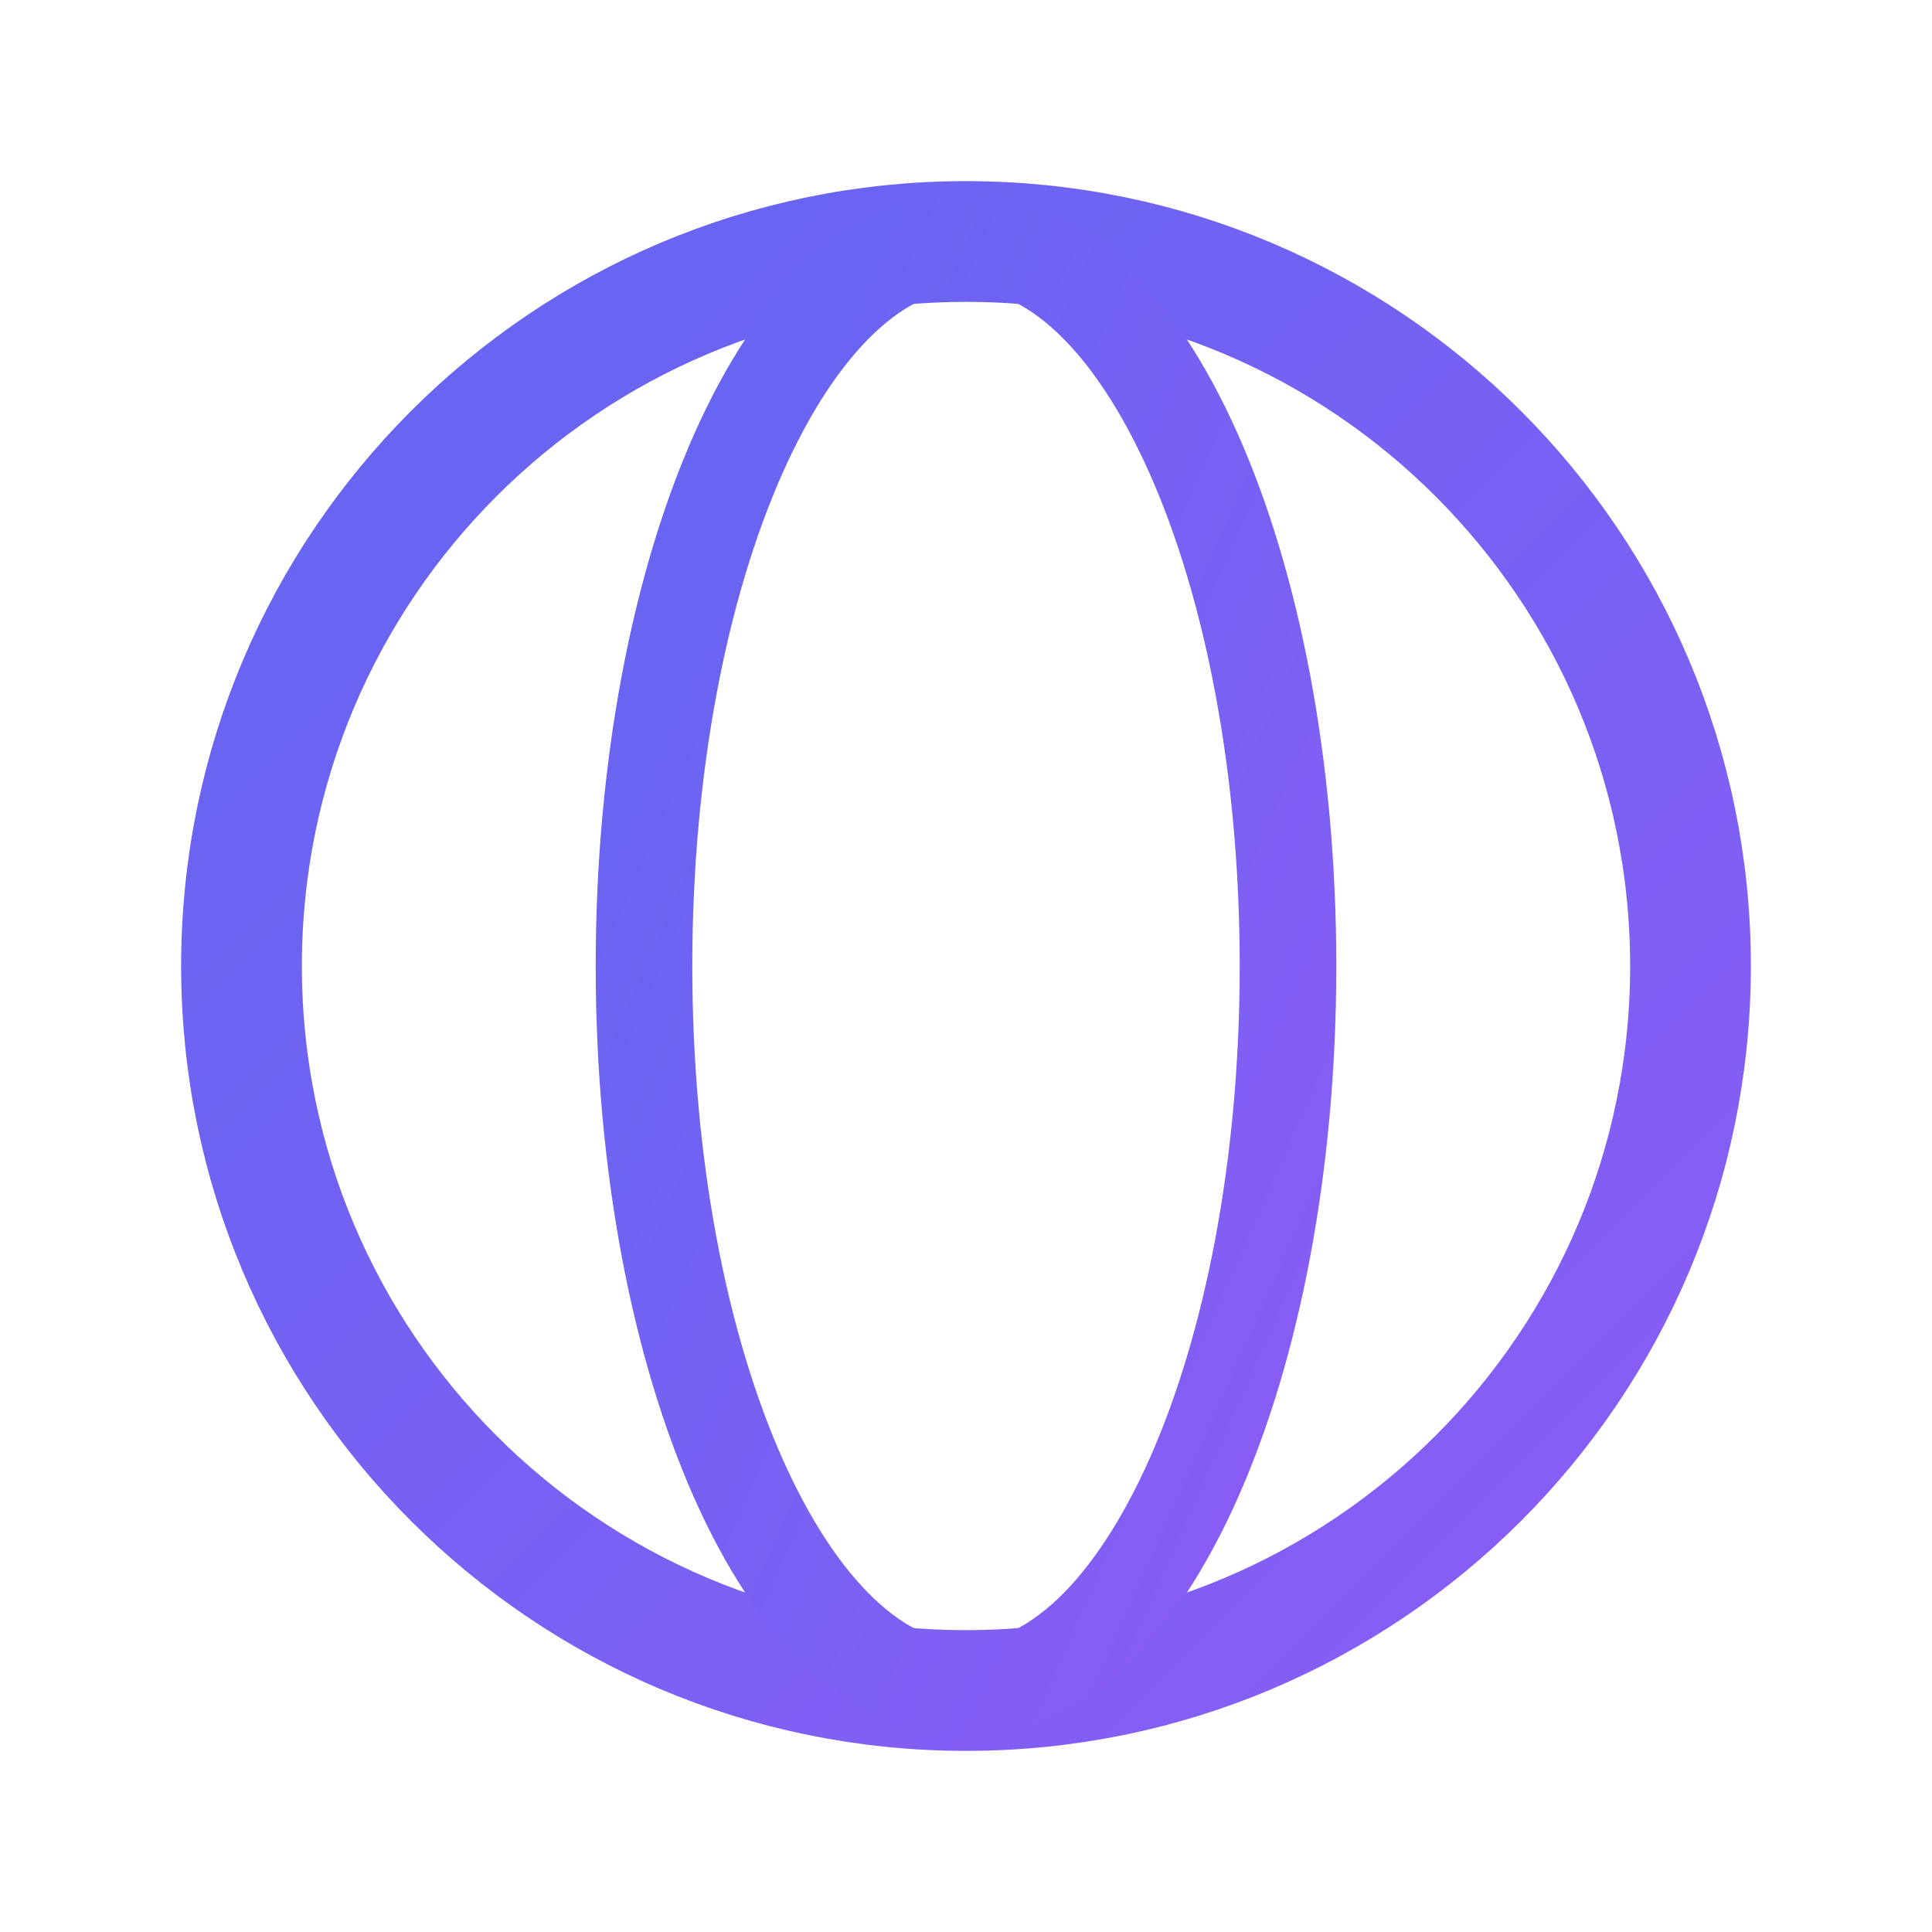
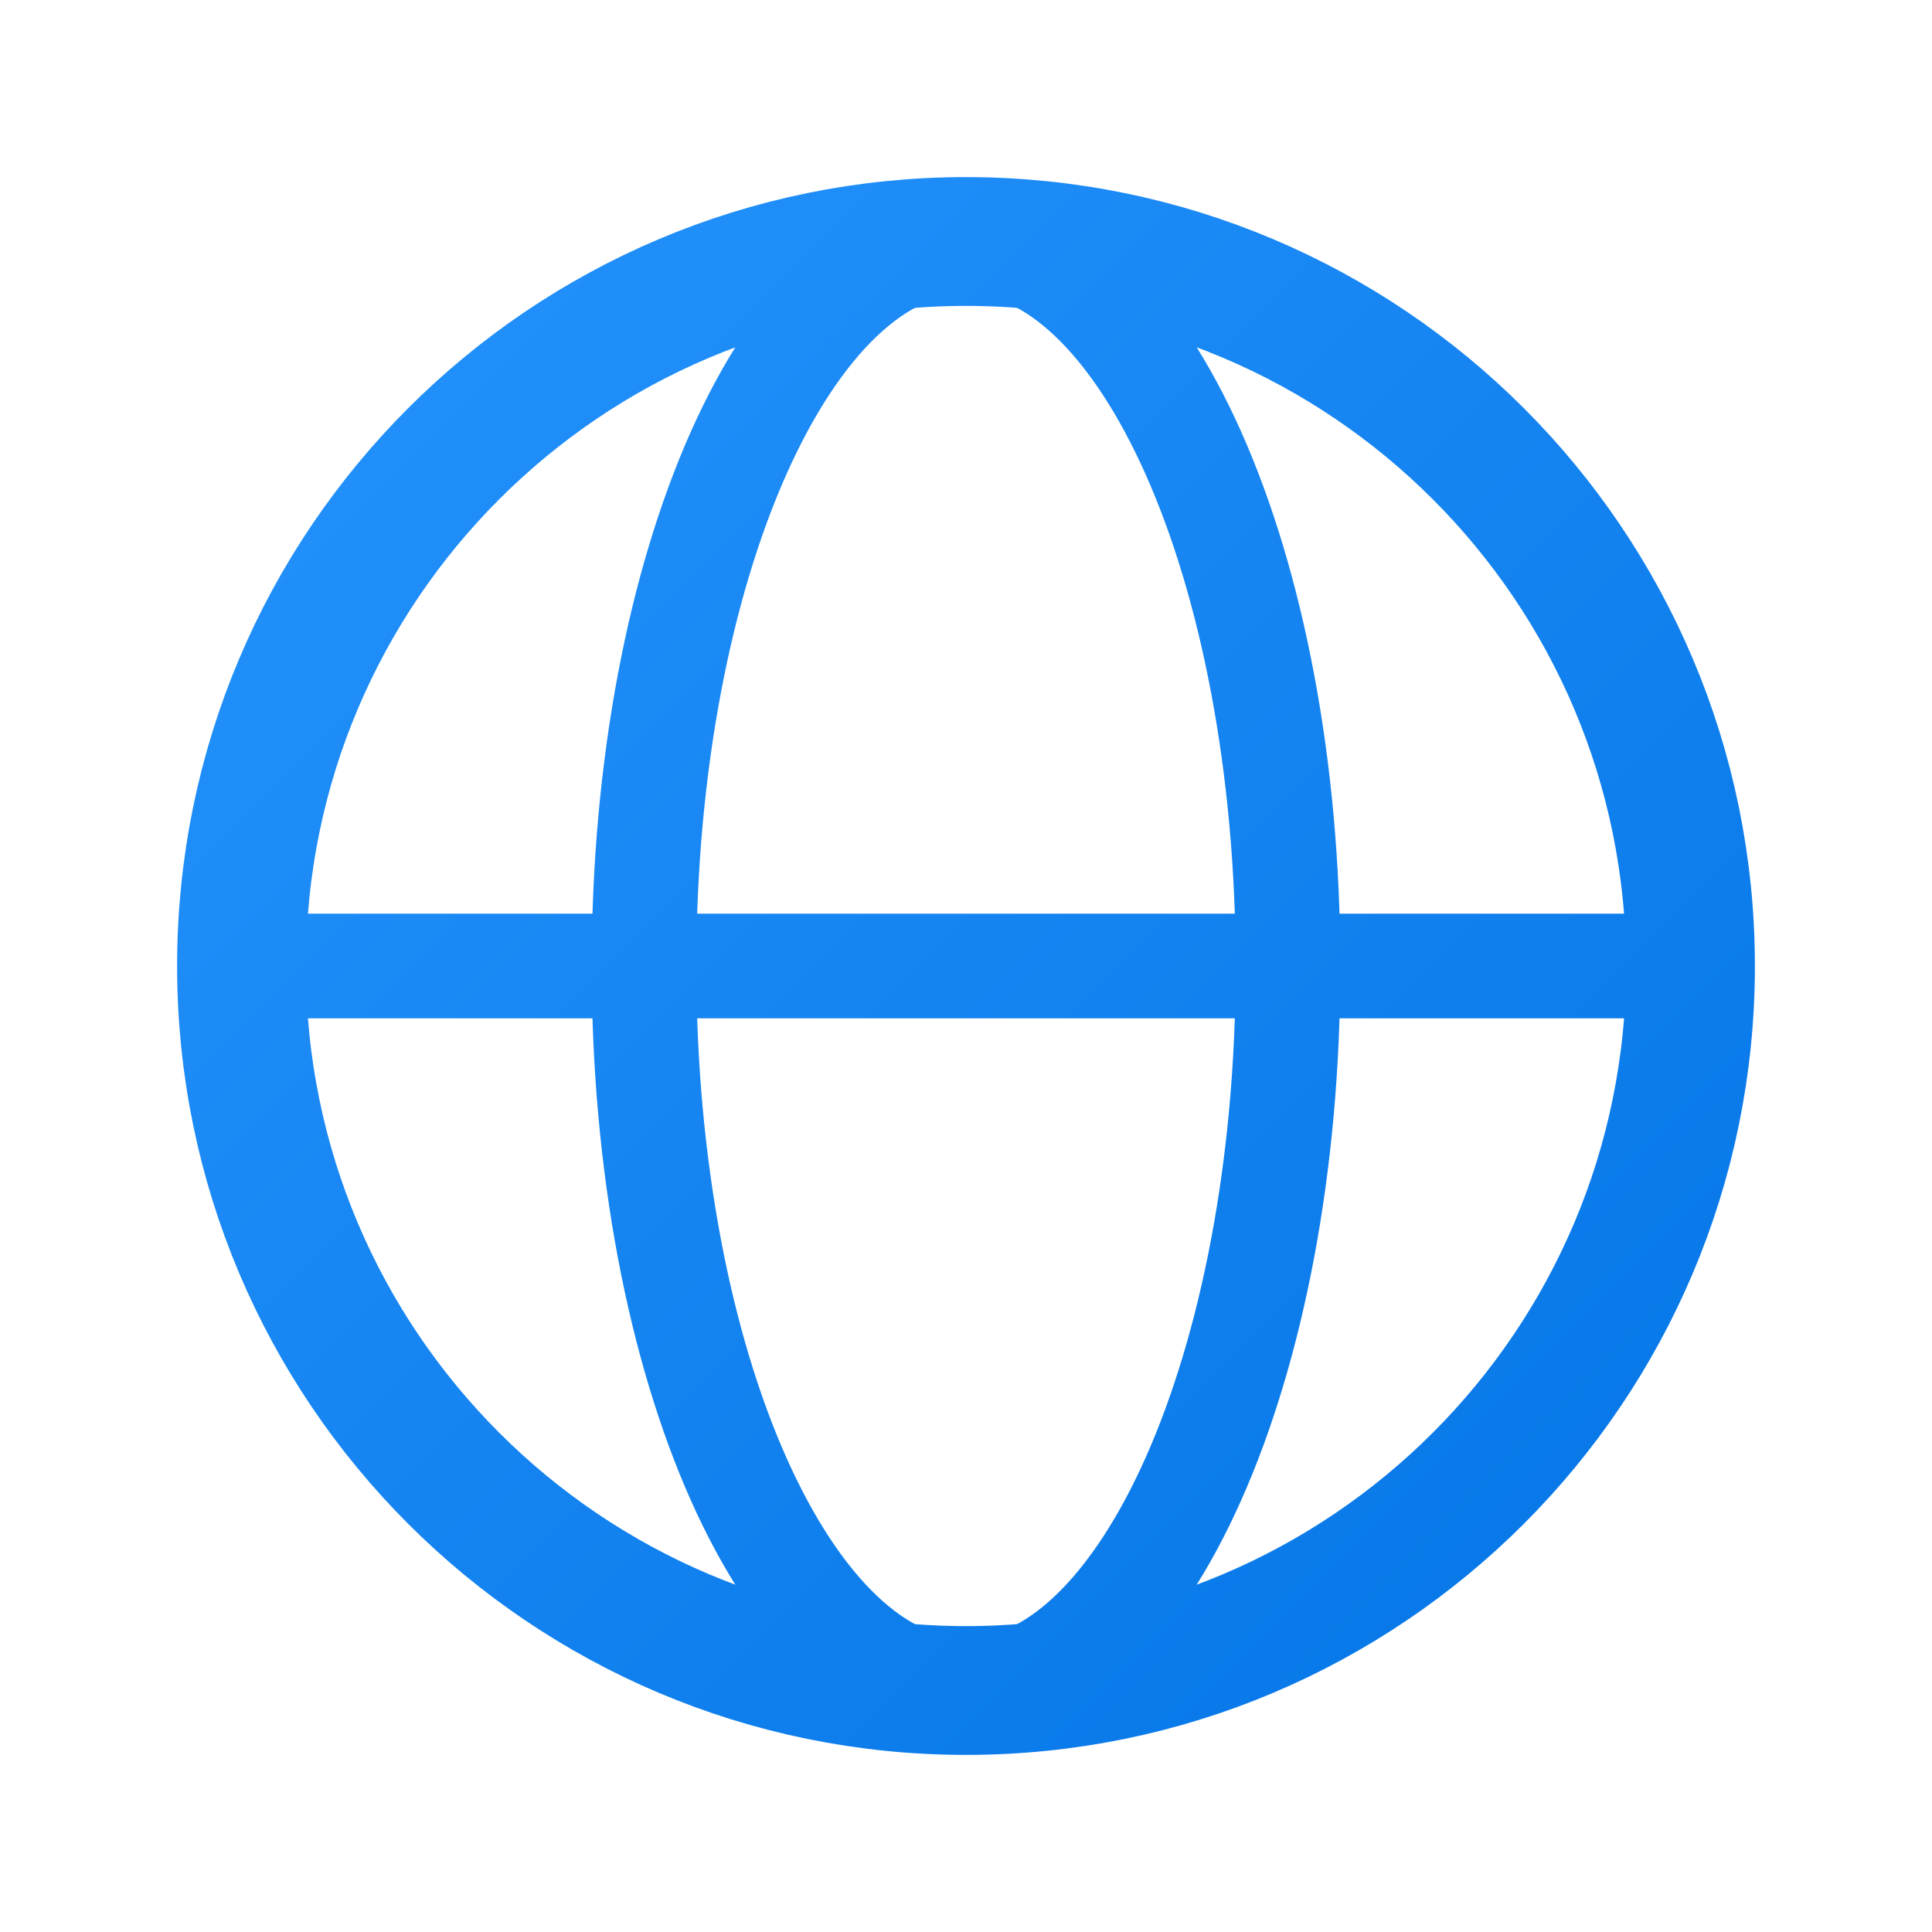
<svg xmlns="http://www.w3.org/2000/svg" viewBox="0 0 24 24" fill="none">
  <defs>
-     <linearGradient id="lg" x1="0%" y1="0%" x2="100%" y2="100%">
-       <stop offset="0%" style="stop-color:#6366f1" />
-       <stop offset="100%" style="stop-color:#8b5cf6" />
+     <linearGradient id="lg" x1="0" y1="0" x2="24" y2="24" gradientUnits="userSpaceOnUse">
+       <stop stop-color="#2997ff" />
+       <stop offset="1" stop-color="#0071e3" />
    </linearGradient>
  </defs>
-   <circle cx="12" cy="12" r="9" stroke="url(#lg)" stroke-width="1.5" fill="none" />
-   <ellipse cx="12" cy="12" rx="4" ry="9" stroke="url(#lg)" stroke-width="1.2" fill="none" />
-   <line x1="3" y1="12" x2="21" y2="12" stroke="url(#lg)" stroke-width="1.2" />
+   <circle cx="12" cy="12" r="9" stroke="url(#lg)" stroke-width="1.6" fill="none" />
+   <ellipse cx="12" cy="12" rx="4" ry="9" stroke="url(#lg)" stroke-width="1.3" fill="none" />
+   <line x1="3" y1="12" x2="21" y2="12" stroke="url(#lg)" stroke-width="1.3" />
</svg>
